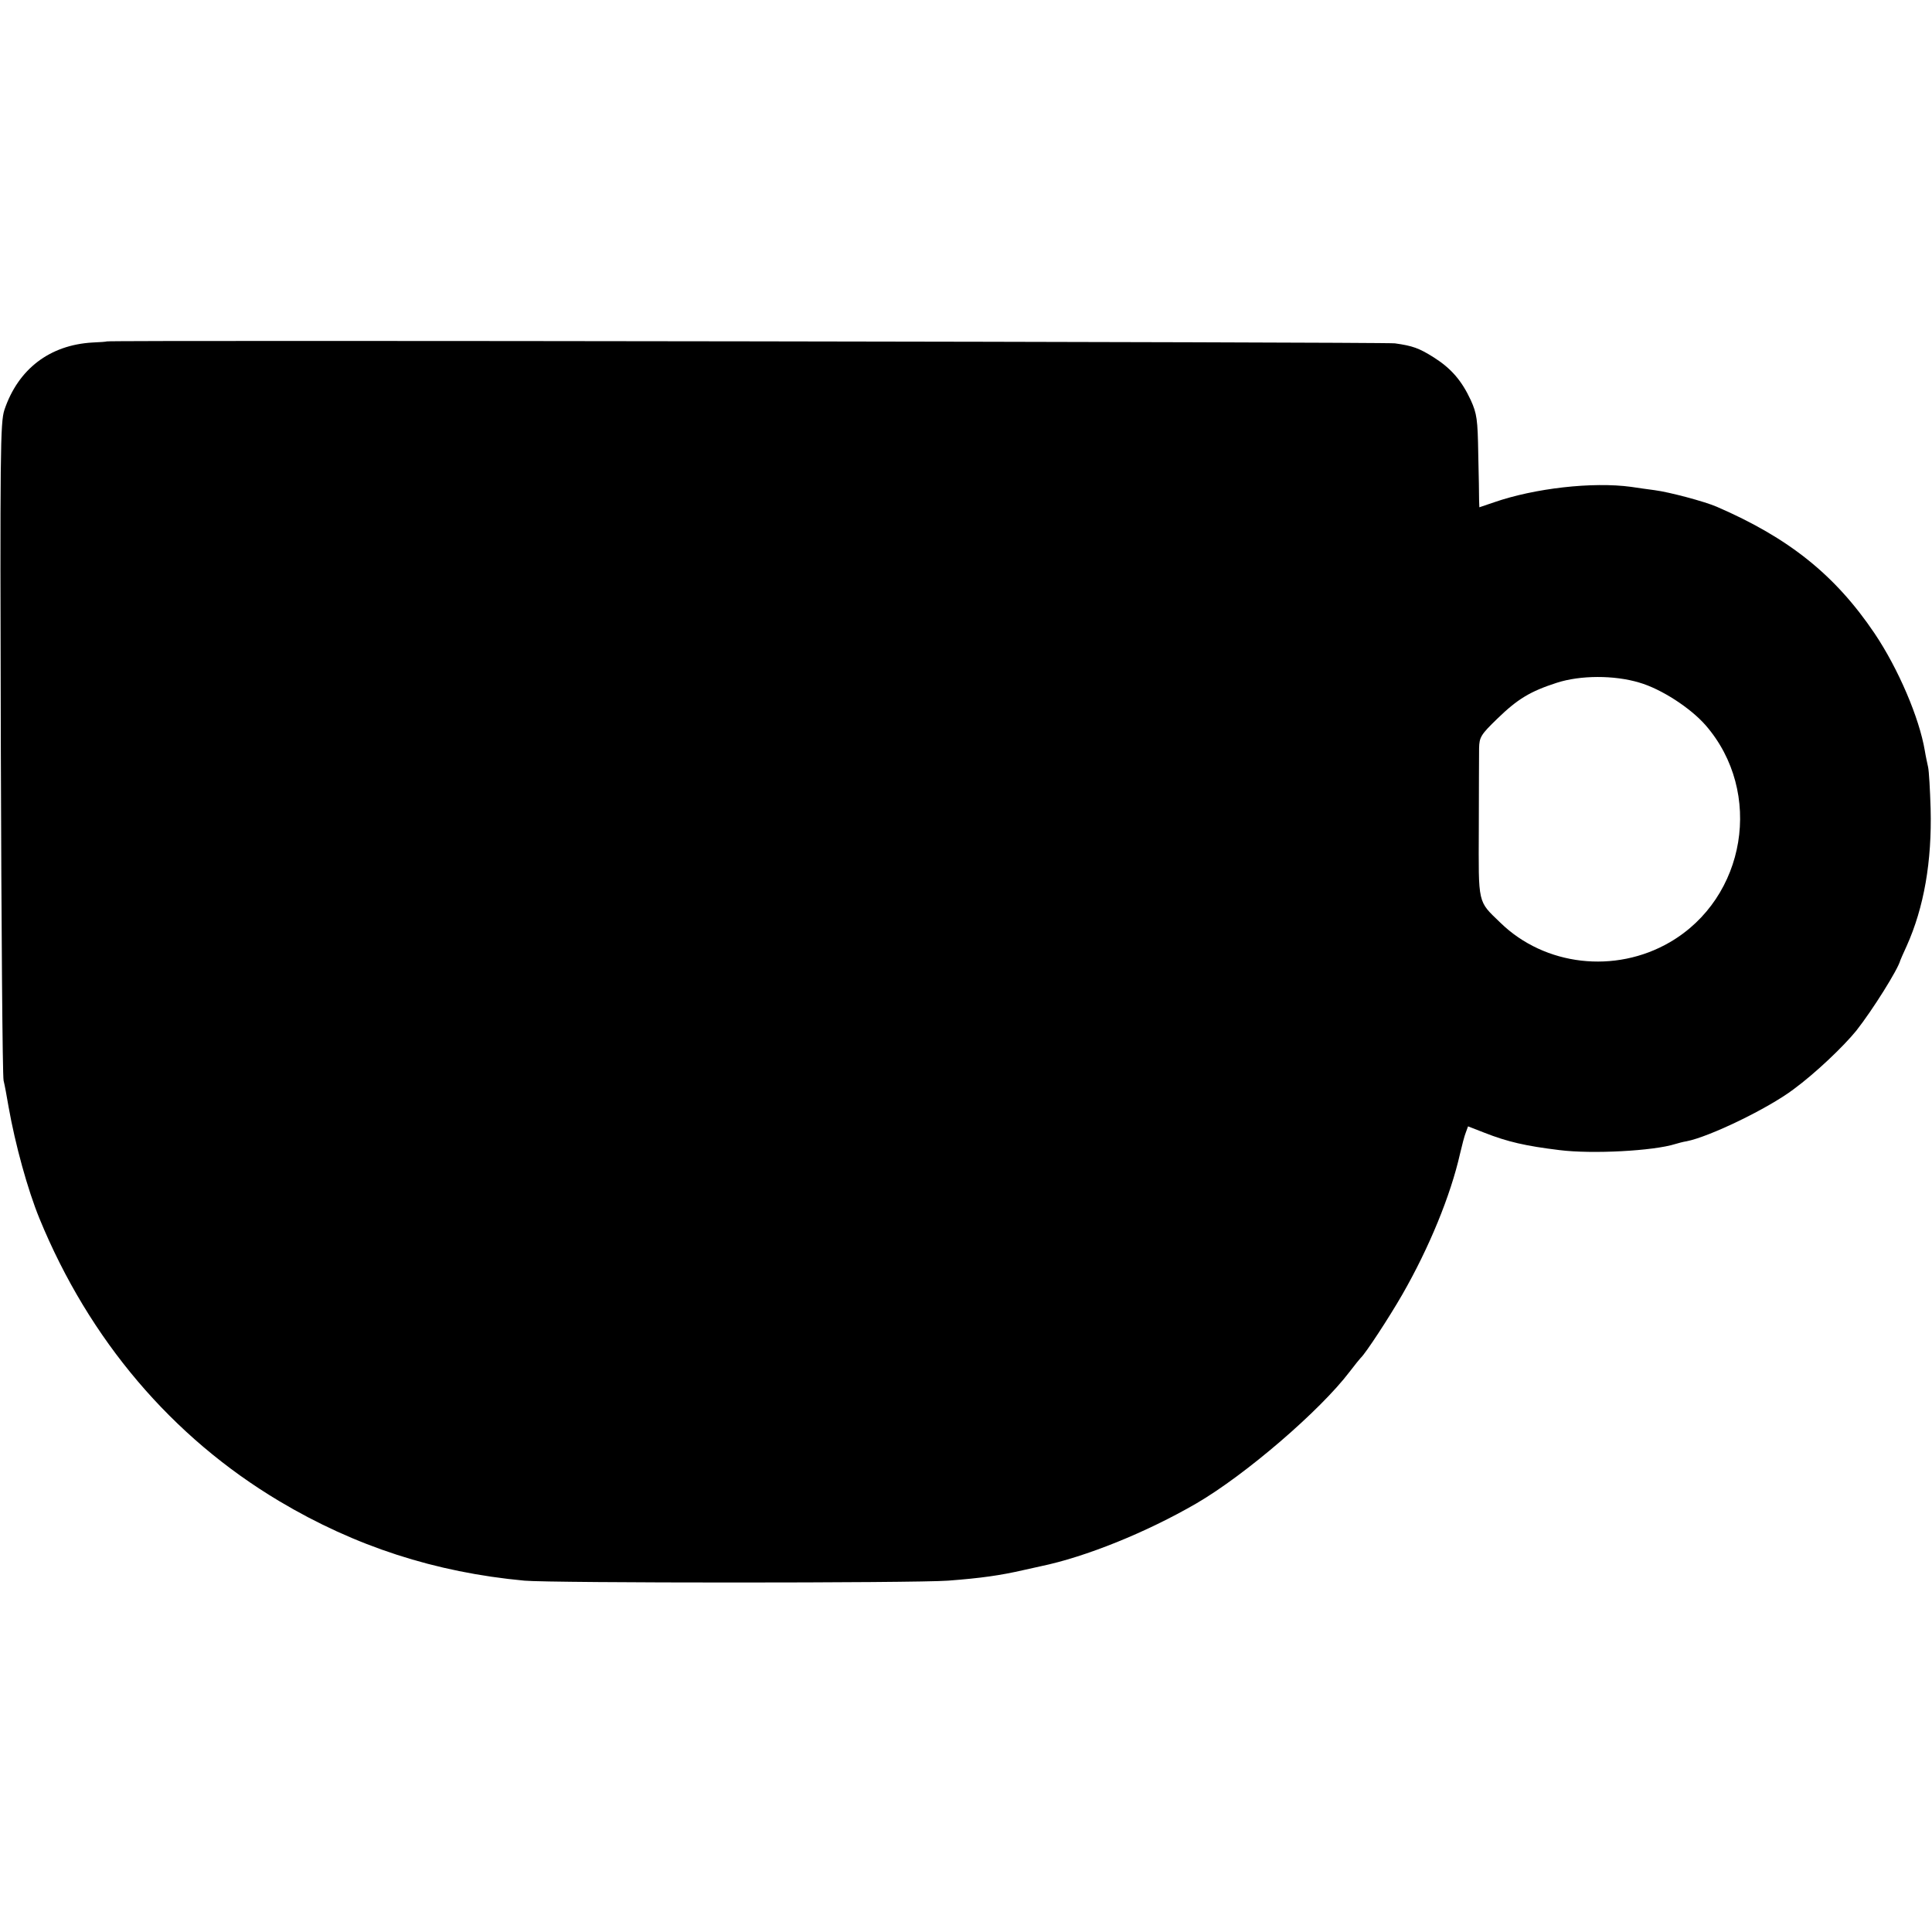
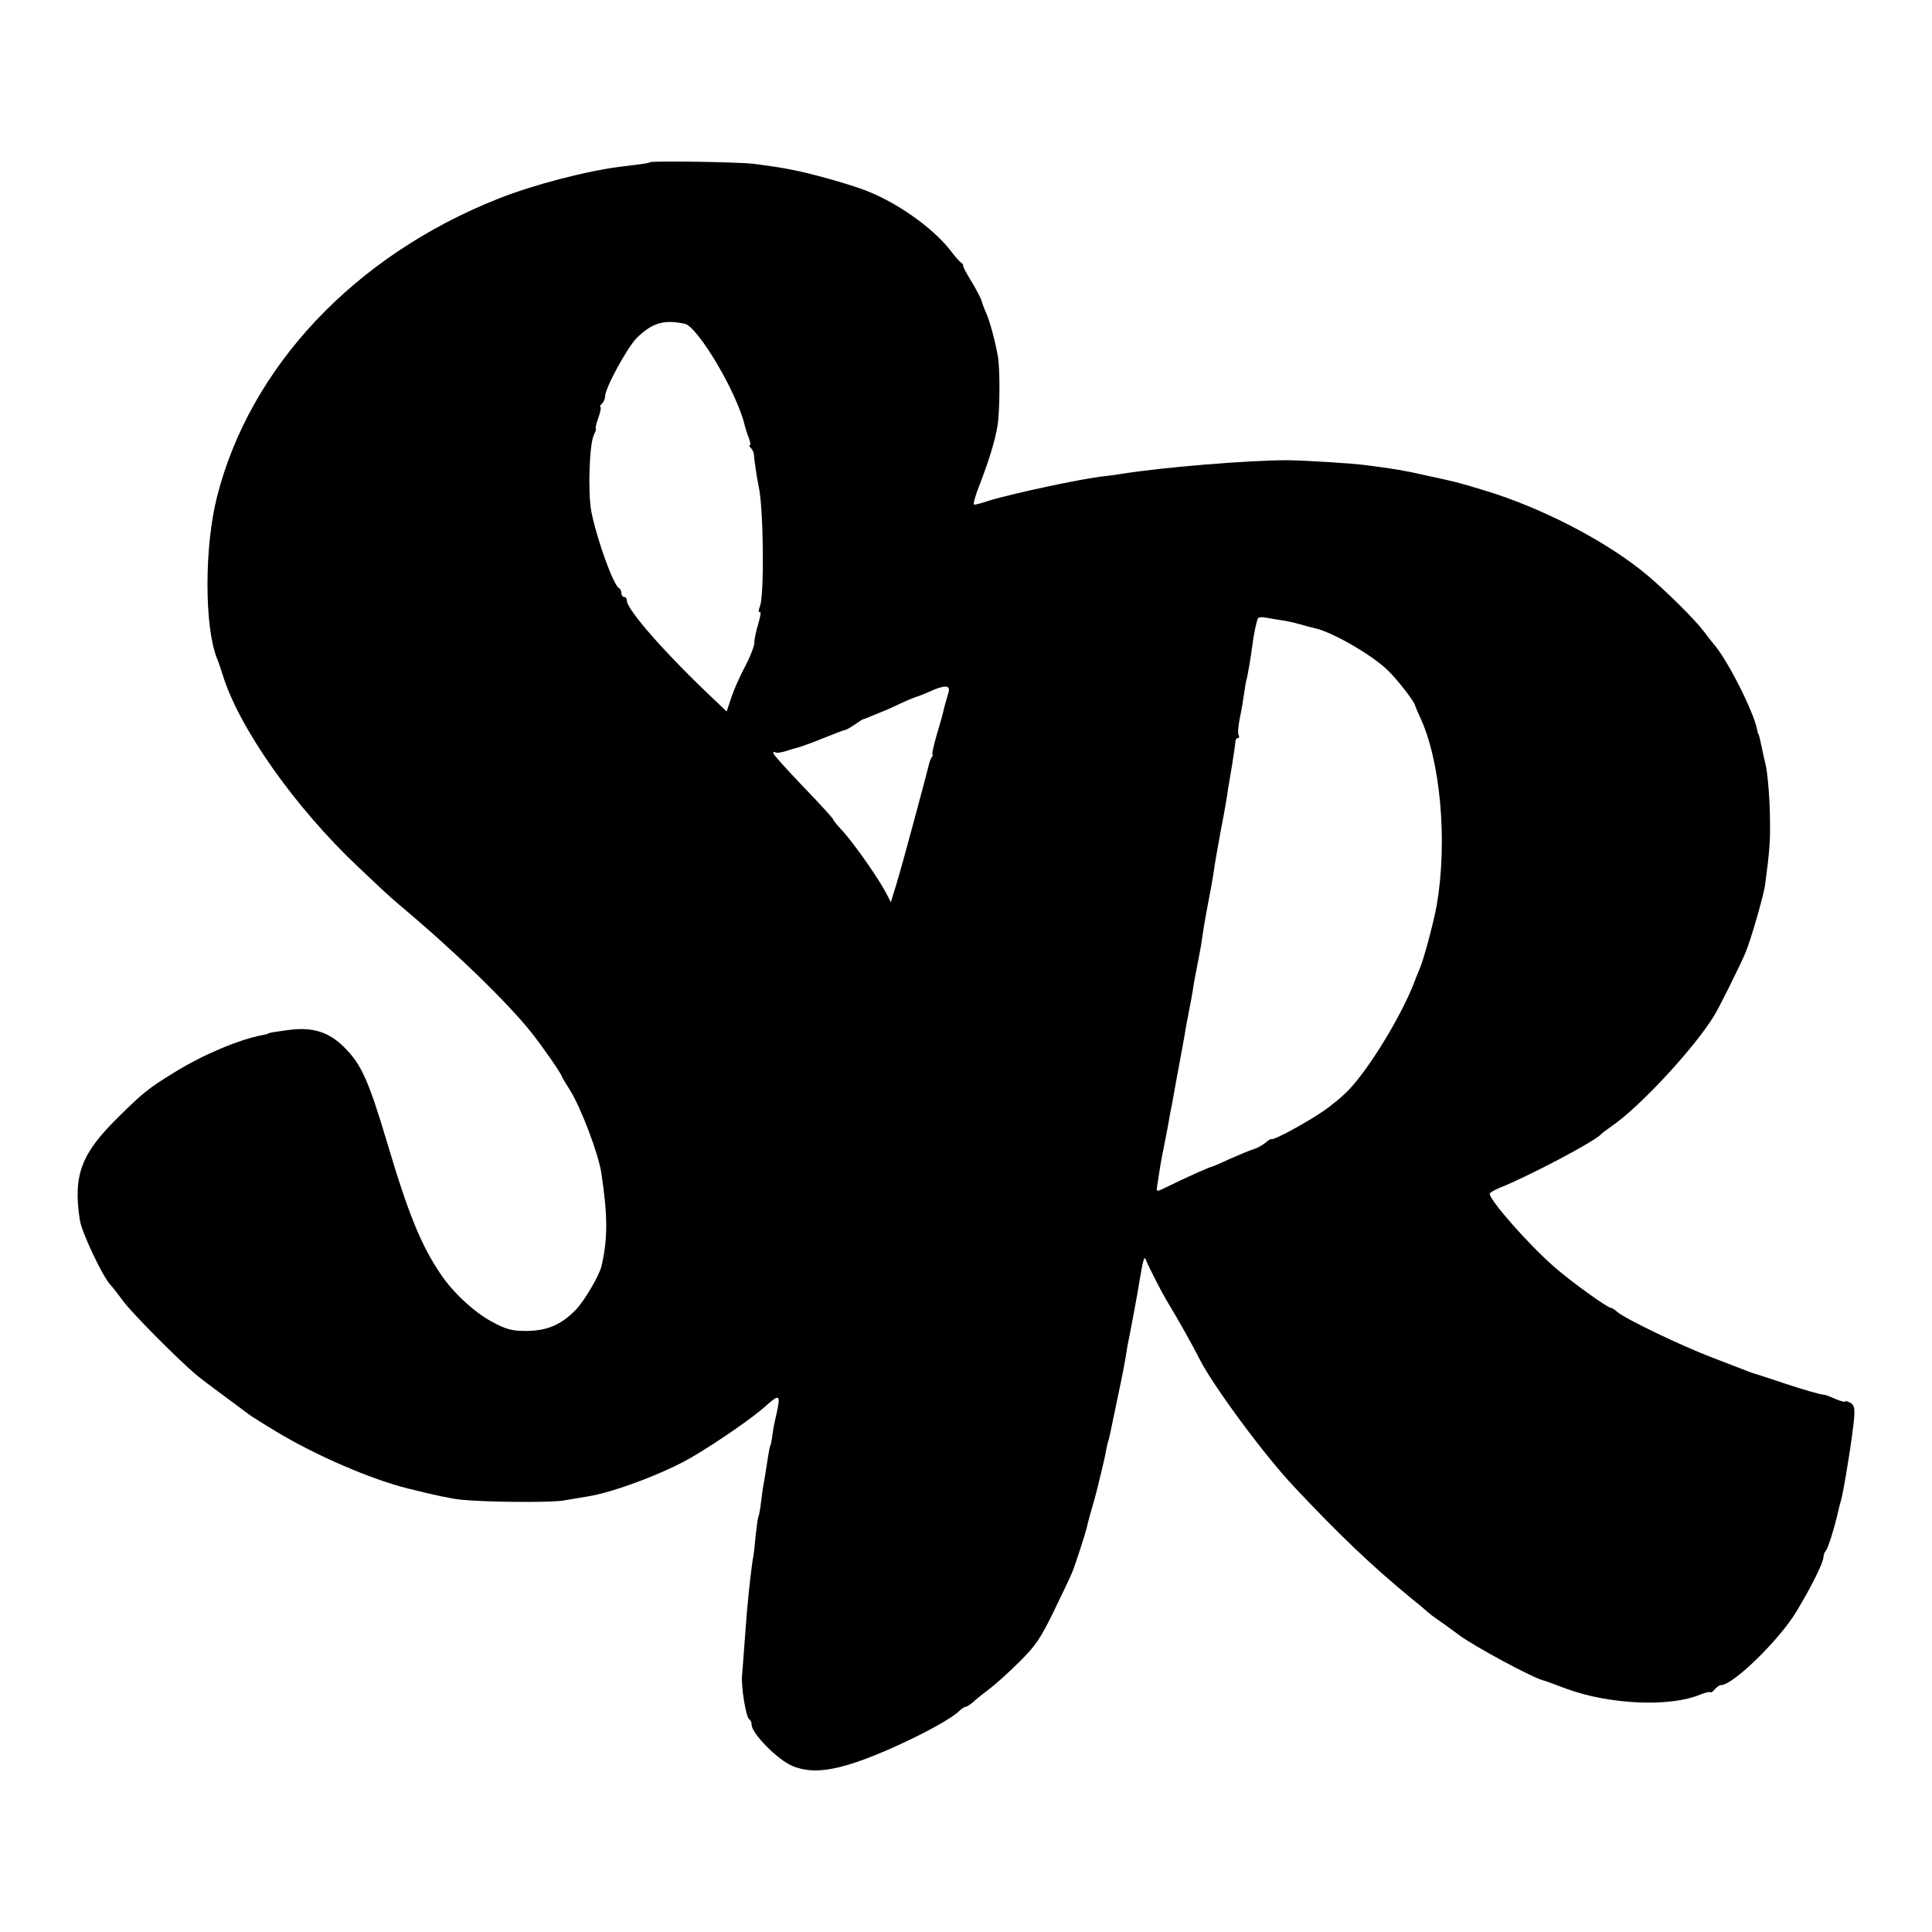
- <svg xmlns="http://www.w3.org/2000/svg" version="1.0" width="700pt" height="700pt" viewBox="0 0 700 700" preserveAspectRatio="xMidYMid meet">
-   <g transform="translate(0,700) scale(0.1,-0.1)" fill="#000000" stroke="none">
-     <path d="M387 5763 c-1 -1 -24 -3 -52 -4 -155 -9 -269 -96 -319 -244 -15 -46 -16 -145 -13 -1225 2 -646 6 -1188 10 -1205 4 -16 12 -59 18 -95 24 -136 69 -300 112 -405 180 -439 480 -792 869 -1024 275 -164 565 -258 888 -288 97 -9 1416 -9 1535 0 119 9 189 19 272 38 27 6 55 12 63 14 164 34 384 123 565 228 177 103 448 336 555 477 19 25 37 47 40 50 17 15 104 148 151 230 97 169 175 359 209 510 7 30 16 65 21 77 l8 22 59 -23 c84 -33 149 -48 272 -63 119 -15 341 -3 420 22 10 3 28 8 41 10 82 16 294 118 387 188 79 58 181 155 228 213 59 75 151 222 159 254 1 3 11 26 23 52 63 140 92 307 87 498 -2 69 -6 136 -9 150 -3 14 -9 41 -12 60 -20 119 -96 297 -182 425 -143 212 -311 346 -572 459 -44 19 -171 53 -225 60 -22 3 -60 8 -85 12 -140 19 -350 -5 -497 -56 l-53 -18 -1 26 c0 15 -1 90 -3 167 -2 126 -5 146 -27 195 -33 71 -71 115 -134 155 -54 34 -77 42 -141 51 -35 5 -4663 12 -4667 7z m5552 -1236 c80 -23 186 -92 241 -155 210 -242 147 -625 -130 -786 -198 -115 -453 -86 -614 71 -83 80 -79 64 -78 341 0 136 1 267 1 291 1 40 6 49 66 107 73 71 119 99 215 130 86 28 209 28 299 1z" />
+ <svg xmlns="http://www.w3.org/2000/svg" version="1.0" width="712pt" height="712pt" viewBox="0 0 712 712" preserveAspectRatio="xMidYMid meet">
+   <g transform="translate(0,712) scale(0.1,-0.1)" fill="#000000" stroke="none">
+     <path d="M2395 6522 c-3 -3 -16 -5 -105 -16 -125 -15 -325 -67 -453 -118 -528 -209 -915 -618 -1037 -1098 -47 -183 -47 -477 -1 -595 5 -11 14 -38 21 -60 60 -197 267 -490 499 -709 30 -28 69 -65 87 -82 18 -17 48 -44 66 -59 202 -169 397 -358 487 -471 40 -50 111 -153 111 -160 0 -2 13 -24 29 -49 41 -64 106 -236 117 -307 24 -160 24 -242 1 -343 -8 -35 -63 -129 -95 -162 -55 -56 -105 -77 -182 -78 -55 0 -75 6 -127 34 -64 34 -144 108 -188 174 -73 107 -121 225 -200 492 -67 224 -94 284 -157 346 -57 57 -118 75 -206 63 -58 -8 -70 -10 -74 -13 -2 -2 -12 -4 -23 -6 -86 -17 -215 -71 -319 -135 -98 -60 -118 -76 -208 -165 -139 -136 -169 -215 -144 -380 6 -44 83 -208 113 -240 10 -11 31 -38 47 -60 32 -44 208 -221 271 -273 22 -18 74 -57 115 -87 41 -31 80 -59 85 -63 6 -4 48 -31 95 -59 146 -88 348 -175 485 -209 100 -25 158 -37 195 -41 90 -9 326 -11 375 -3 28 5 68 11 90 15 97 15 292 89 390 148 96 57 221 144 263 182 57 51 60 48 42 -33 -6 -23 -12 -57 -14 -75 -3 -18 -5 -32 -6 -32 -2 0 -7 -25 -14 -72 -3 -21 -8 -49 -10 -62 -3 -14 -8 -47 -11 -74 -3 -28 -8 -53 -10 -56 -2 -4 -6 -34 -10 -68 -3 -34 -7 -70 -9 -80 -4 -18 -16 -118 -21 -178 -2 -16 -6 -73 -10 -125 -4 -52 -8 -111 -10 -130 -5 -43 14 -158 26 -166 5 -3 9 -12 9 -20 0 -32 95 -129 150 -152 60 -25 127 -22 230 12 128 42 345 149 388 193 7 7 17 13 21 13 4 0 16 8 27 17 10 10 37 31 59 48 22 16 72 61 111 100 61 60 79 87 129 190 32 66 62 129 66 140 12 28 50 147 54 165 2 12 20 77 30 110 1 3 5 19 9 35 4 17 12 48 17 70 5 22 12 50 14 63 2 13 6 31 9 40 3 9 7 28 10 42 3 14 14 68 25 120 20 94 29 142 36 190 3 14 7 36 10 50 6 32 26 136 32 175 16 97 20 110 27 90 9 -23 52 -108 75 -147 50 -83 95 -164 123 -219 50 -98 239 -354 347 -468 169 -180 286 -291 428 -408 21 -17 48 -39 60 -50 11 -10 31 -25 43 -33 12 -8 48 -34 79 -57 54 -40 263 -153 306 -165 11 -3 50 -17 86 -31 159 -59 383 -69 495 -22 18 7 34 11 37 9 2 -3 10 2 17 11 7 8 17 15 23 15 44 0 216 168 278 272 56 93 98 179 99 199 0 8 4 19 9 25 8 8 31 82 46 147 2 10 6 26 9 35 11 37 43 239 49 305 3 39 0 50 -15 58 -10 5 -18 7 -18 4 0 -3 -16 1 -35 9 -20 9 -39 16 -43 16 -20 2 -66 16 -147 42 -49 17 -94 31 -100 33 -5 1 -19 6 -30 10 -11 4 -72 28 -135 52 -118 45 -323 144 -351 169 -8 8 -19 14 -22 14 -13 0 -150 99 -209 151 -94 82 -238 245 -238 270 0 3 15 12 33 20 107 42 359 175 377 199 3 3 21 17 40 30 105 72 309 293 379 410 18 30 84 162 112 225 18 40 69 215 74 255 16 121 19 156 18 230 0 82 -9 189 -18 220 -2 8 -7 29 -10 45 -8 38 -13 60 -15 60 -1 0 -3 8 -5 18 -13 66 -110 258 -160 314 -5 6 -21 26 -35 45 -32 43 -140 150 -209 208 -150 126 -395 252 -608 315 -100 30 -89 27 -208 53 -80 18 -115 24 -215 37 -59 8 -230 18 -295 19 -145 0 -459 -26 -610 -50 -16 -3 -46 -7 -65 -9 -80 -8 -345 -65 -428 -91 -23 -8 -47 -14 -52 -14 -5 0 4 33 20 73 35 91 56 159 66 217 9 55 10 212 1 260 -12 63 -29 124 -42 155 -8 17 -15 37 -17 45 -2 8 -18 39 -35 68 -18 29 -33 56 -33 61 0 5 -3 11 -8 13 -4 2 -23 23 -41 47 -66 84 -200 178 -316 221 -61 23 -203 63 -270 75 -42 8 -46 9 -135 21 -53 7 -379 12 -385 6z m128 -595 c49 -10 196 -259 222 -377 2 -8 8 -27 14 -42 6 -16 8 -28 5 -28 -4 0 -2 -6 4 -12 6 -7 10 -16 10 -21 0 -10 12 -94 18 -120 18 -80 21 -397 5 -440 -6 -16 -7 -26 -1 -22 5 3 3 -16 -5 -42 -8 -26 -15 -58 -15 -71 0 -13 -15 -52 -34 -88 -19 -35 -42 -87 -51 -115 l-17 -51 -41 39 c-181 170 -327 336 -327 370 0 7 -4 13 -10 13 -5 0 -10 6 -10 14 0 8 -4 16 -8 18 -21 9 -83 182 -103 284 -13 72 -7 250 10 282 6 12 9 22 7 22 -3 0 1 18 9 40 8 22 11 40 8 40 -4 0 -2 5 5 12 7 7 12 19 12 27 0 31 81 180 118 217 56 54 98 67 175 51z m2194 -1092 c18 -2 51 -9 75 -16 24 -7 48 -13 53 -14 62 -13 209 -97 268 -154 34 -32 101 -118 102 -131 1 -3 8 -21 17 -40 77 -162 103 -460 63 -695 -11 -62 -48 -201 -63 -235 -8 -19 -18 -44 -22 -55 -47 -120 -158 -303 -235 -387 -22 -24 -67 -62 -100 -84 -60 -41 -181 -107 -189 -102 -2 2 -12 -4 -22 -13 -11 -9 -30 -20 -44 -24 -14 -4 -53 -21 -88 -36 -34 -16 -65 -29 -67 -29 -6 0 -106 -45 -158 -71 -48 -23 -46 -24 -42 4 10 66 14 91 24 139 6 29 13 67 16 83 3 17 7 41 10 55 3 14 8 40 11 59 3 18 8 43 10 55 6 33 25 133 30 163 2 16 9 51 14 78 6 28 12 64 15 80 2 17 9 55 15 85 6 30 13 69 16 85 6 42 12 81 24 145 13 66 18 95 24 135 2 17 14 84 26 150 13 66 24 130 25 143 2 12 9 55 16 95 6 40 12 78 12 85 0 6 4 12 9 12 5 0 6 5 3 10 -4 6 -2 34 4 63 6 28 13 70 16 92 3 22 7 47 10 55 4 16 15 80 20 120 5 41 16 93 21 101 2 4 14 6 27 3 12 -2 36 -6 54 -9z m-1221 -265 c-15 -51 -17 -60 -21 -77 -2 -10 -13 -48 -24 -85 -11 -38 -17 -68 -15 -68 3 0 2 -6 -3 -12 -4 -7 -8 -17 -9 -23 -5 -23 -97 -366 -118 -435 l-23 -75 -18 35 c-26 51 -123 189 -162 230 -18 19 -33 38 -33 41 0 3 -49 57 -110 120 -60 63 -110 118 -110 123 0 5 3 7 6 4 3 -4 20 -2 37 3 18 6 39 12 47 14 8 2 40 13 70 25 82 33 94 37 105 40 6 1 22 11 37 21 14 10 28 19 31 19 2 0 22 8 43 17 22 9 41 17 44 18 3 1 26 12 52 24 26 12 51 22 55 23 5 1 26 9 48 19 55 25 78 25 71 -1z" />
  </g>
</svg>
